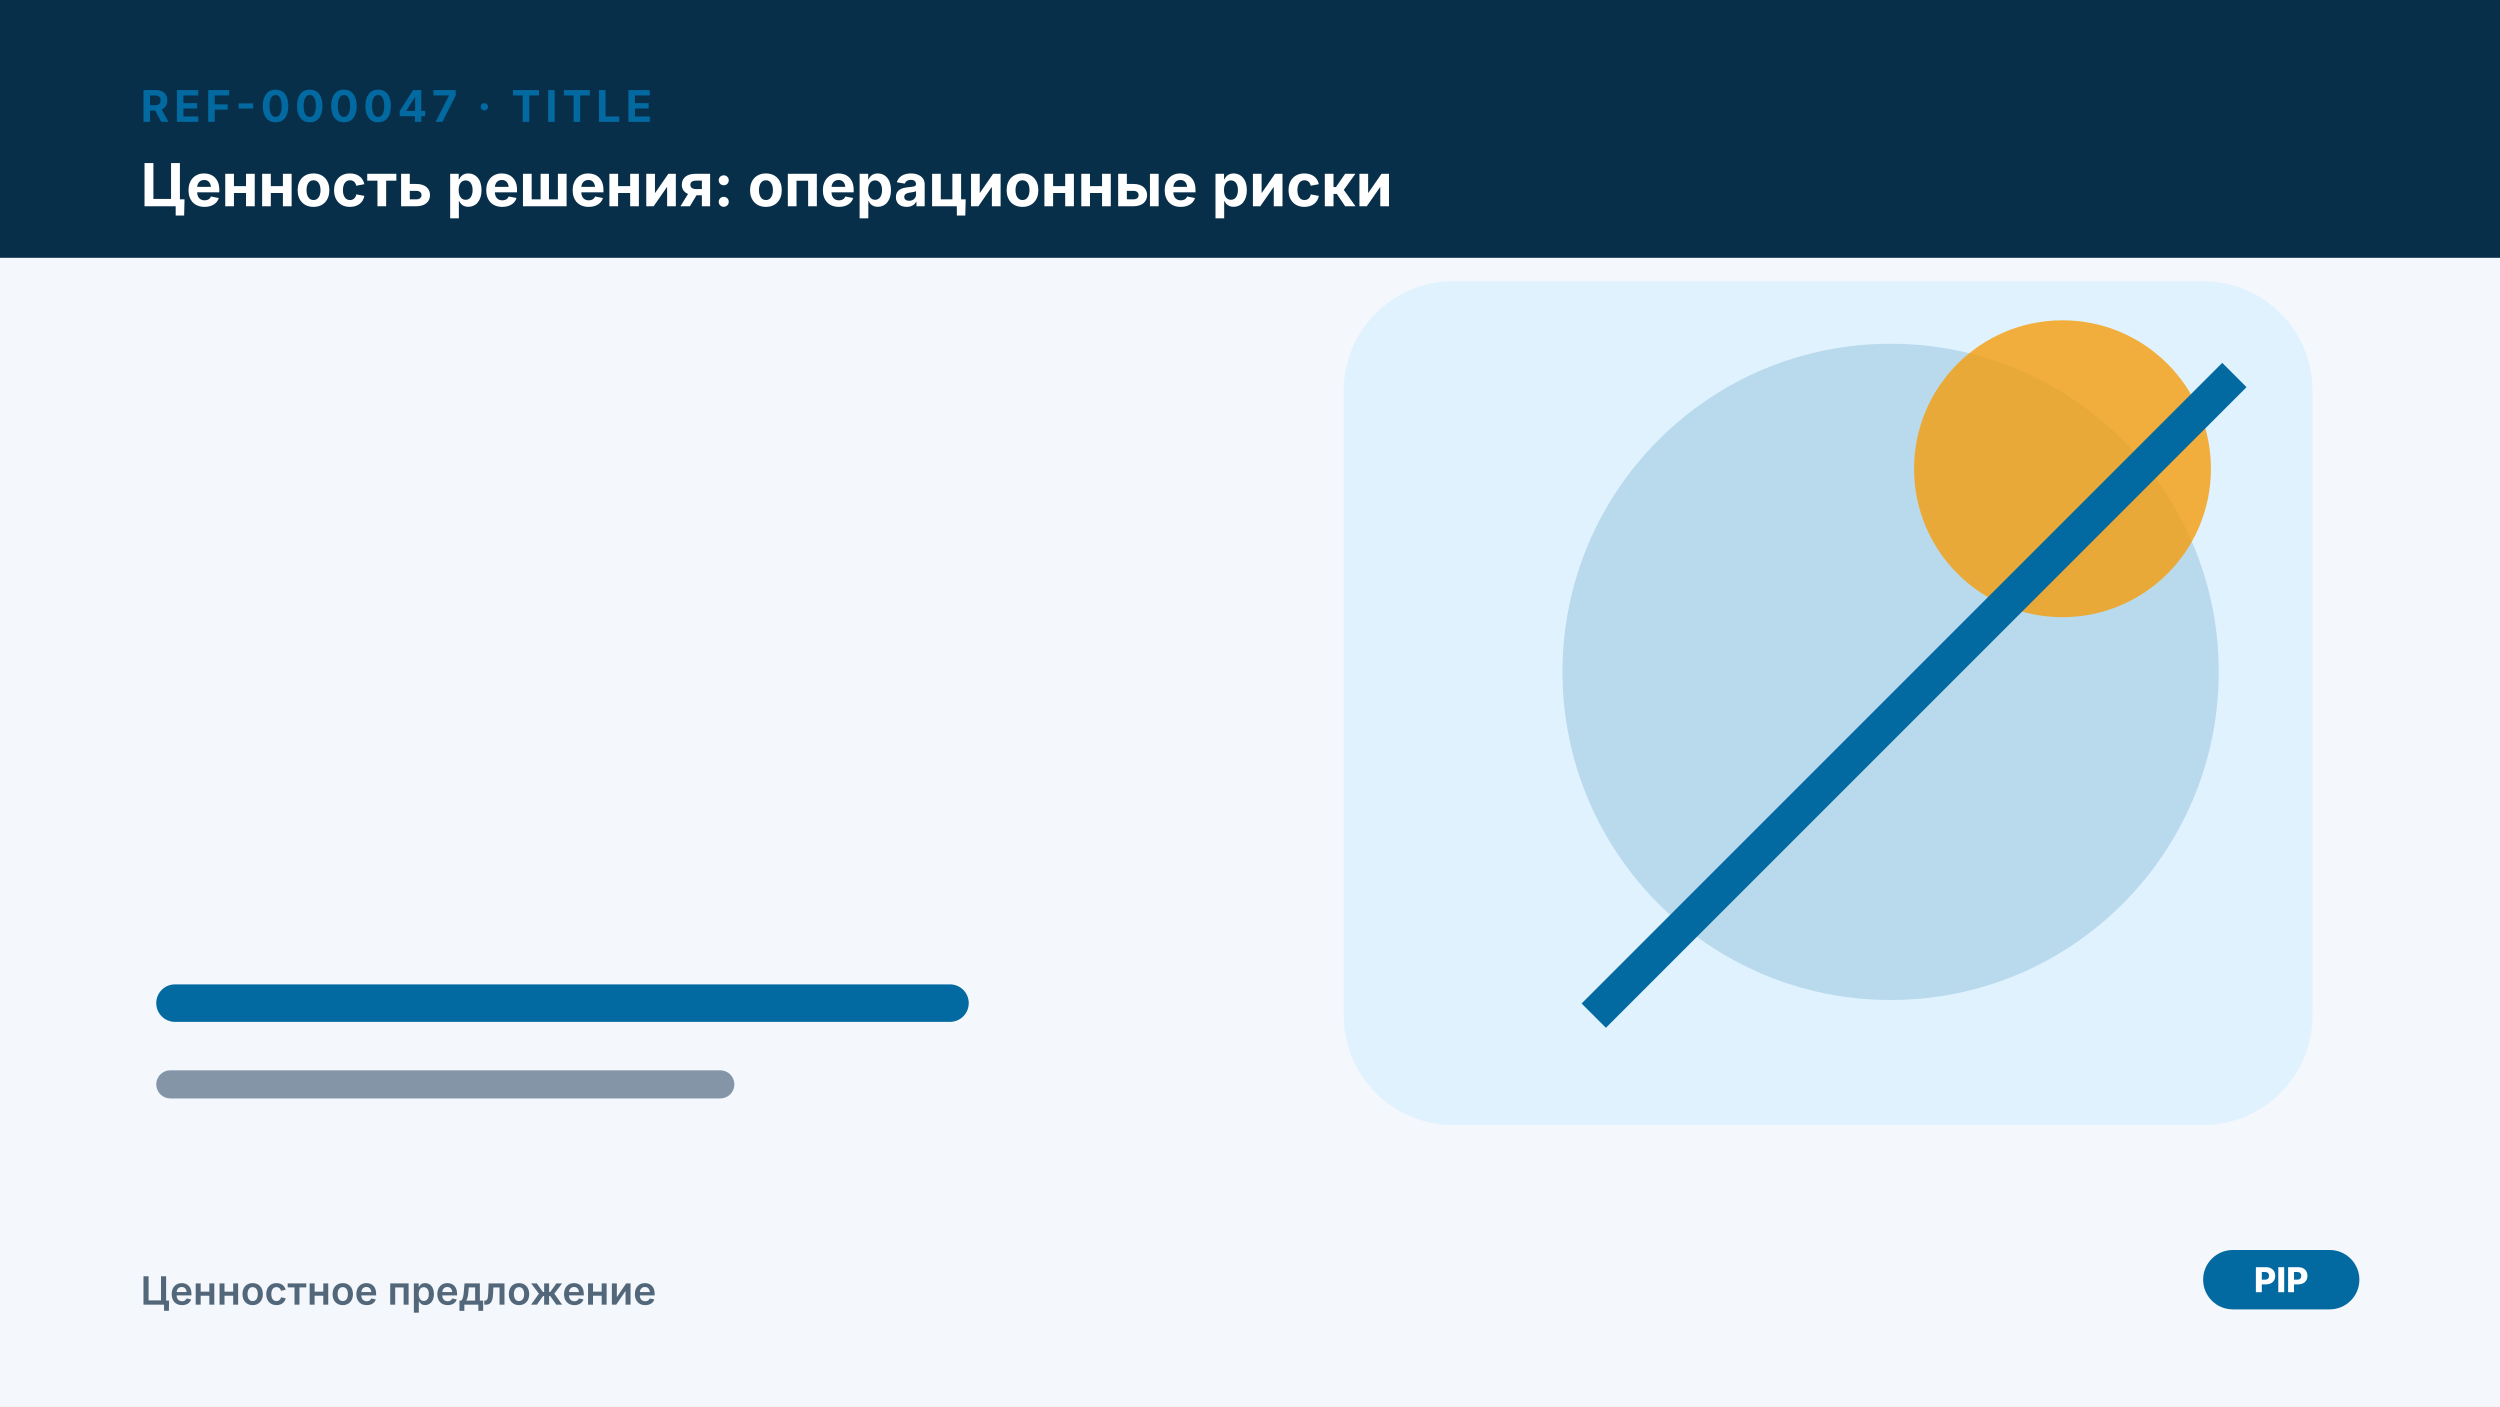
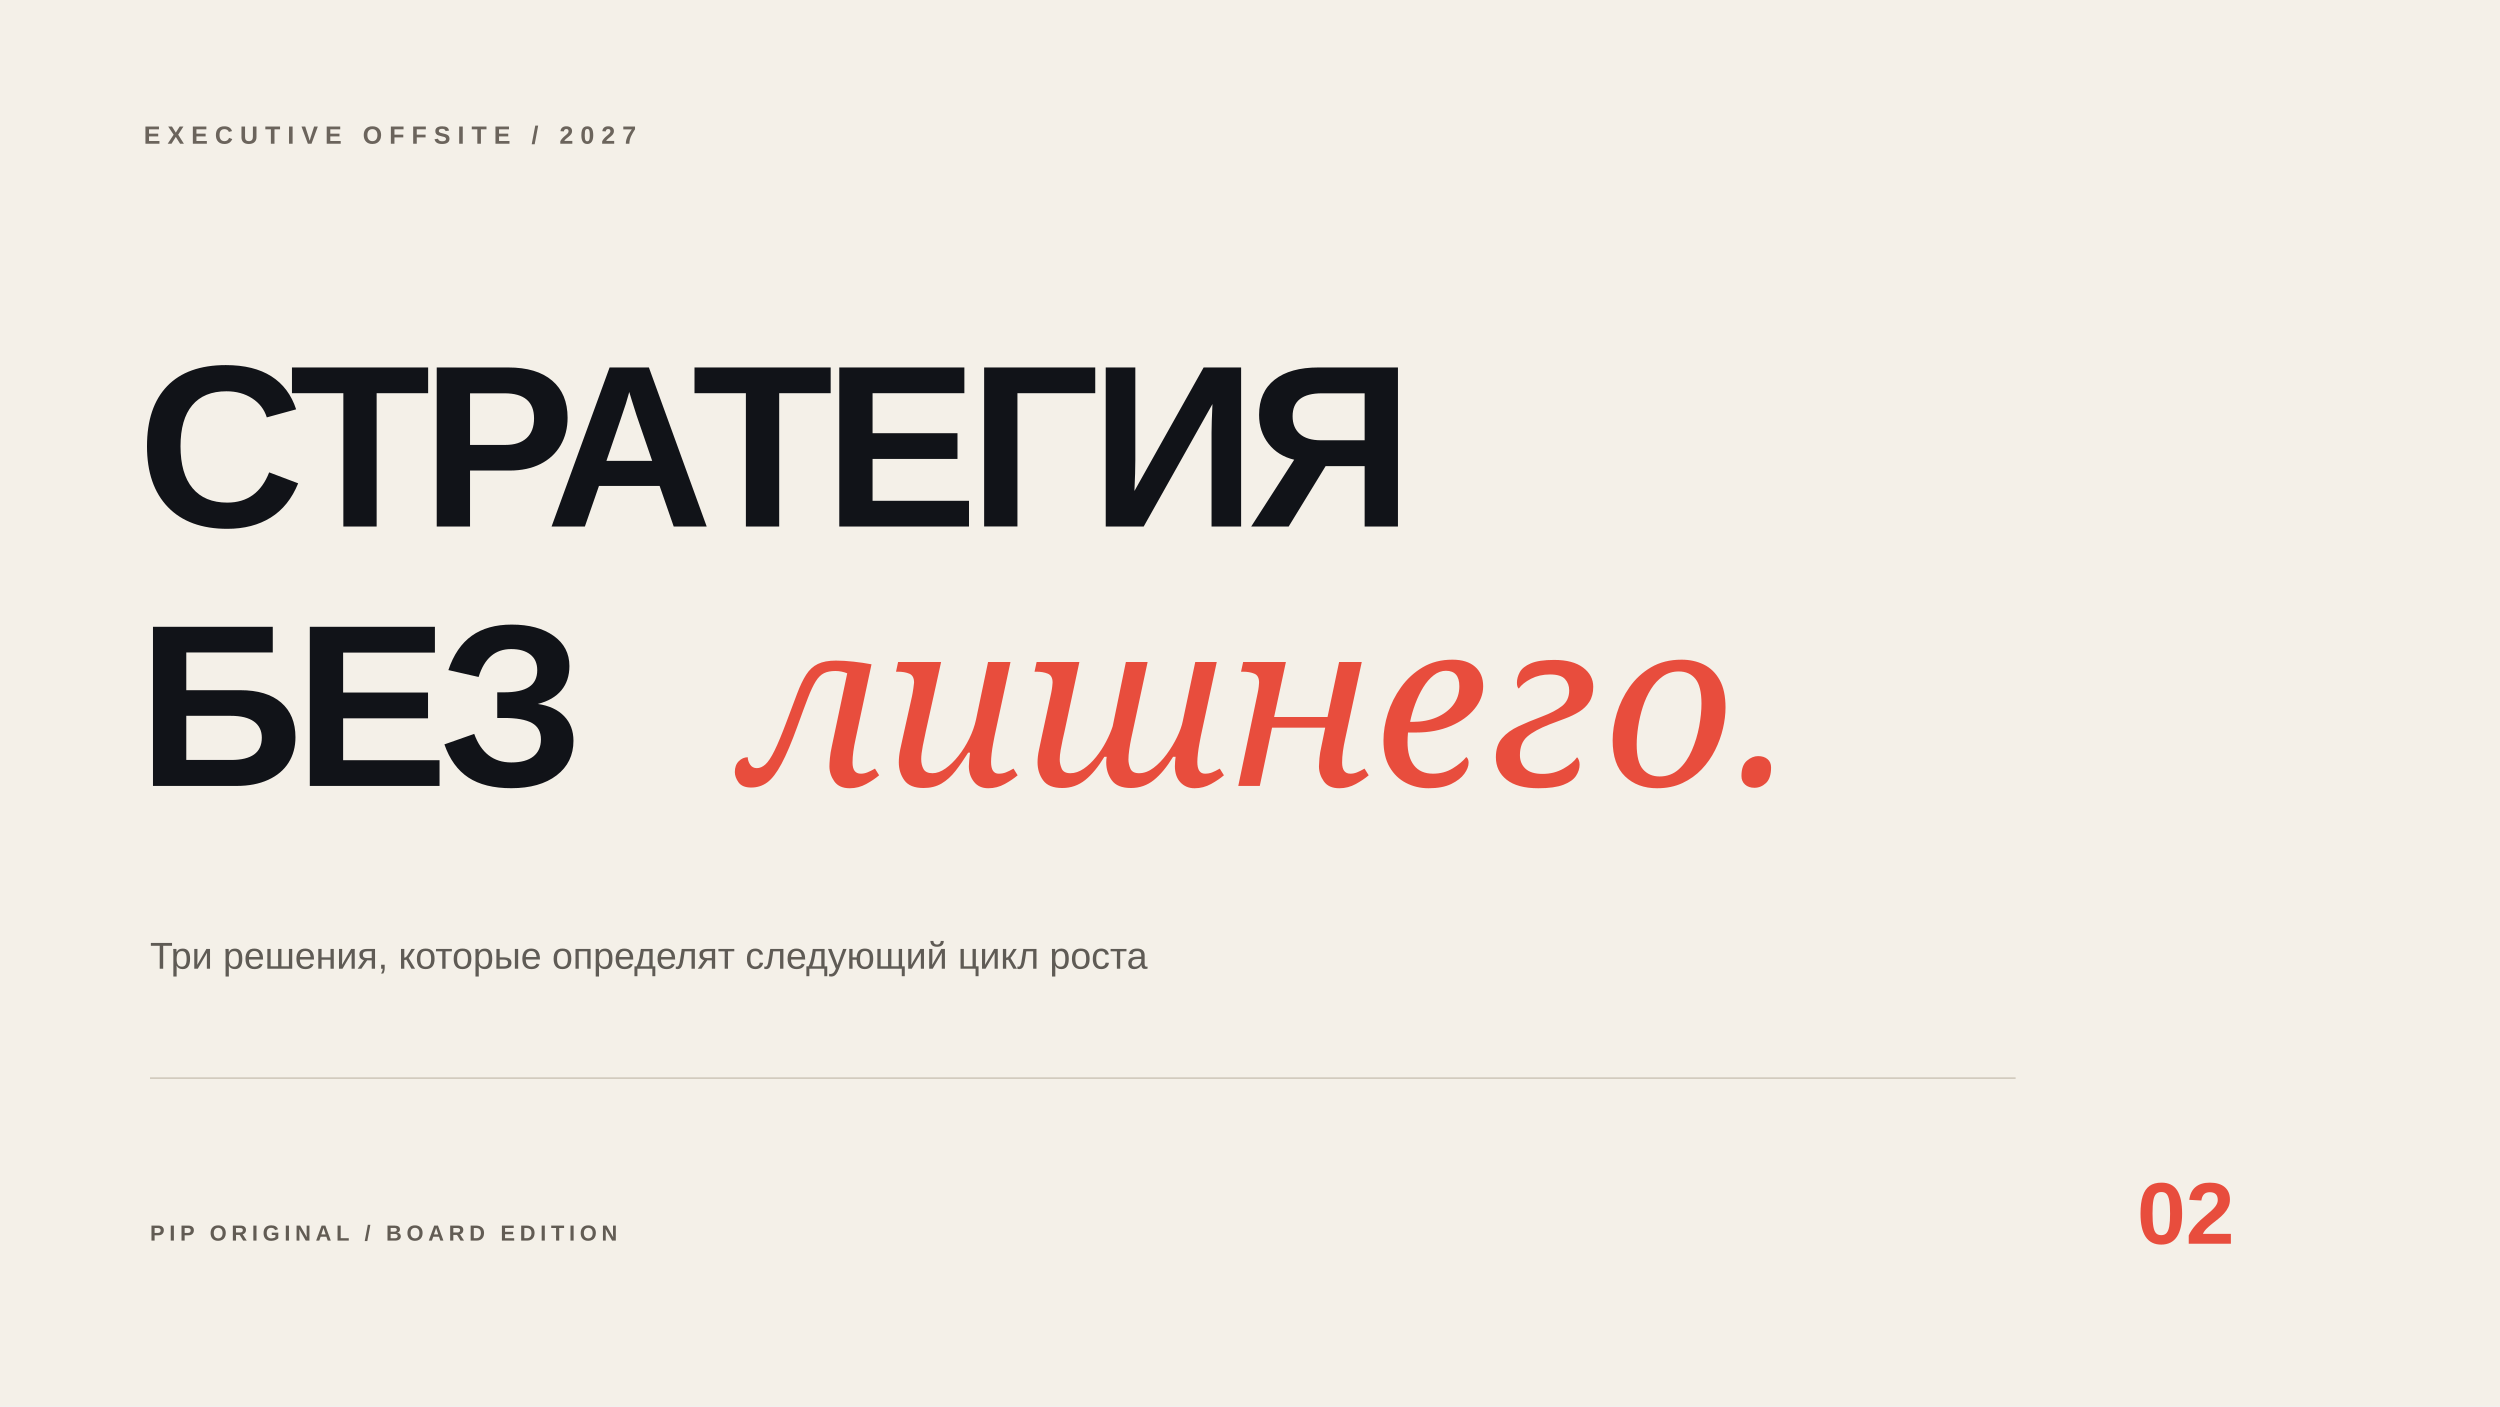
- <svg xmlns="http://www.w3.org/2000/svg" viewBox="0 0 1600 900" role="img" aria-labelledby="title description">
-   <rect width="1600" height="900" fill="#F4F7FB" />
-   <rect width="1600" height="165" fill="#082F49" />
-   <text x="90" y="78" font-family="Inter, Arial, sans-serif" font-size="28" font-weight="700" letter-spacing="3" fill="#0369A1">REF-000047 · TITLE</text>
-   <text x="90" y="132" font-family="Inter, Arial, sans-serif" font-size="38" font-weight="700" fill="#FFFFFF">Ценность решения: операционные риски</text>
-   <rect x="860" y="180" width="620" height="540" rx="70" fill="#E0F2FE" />
-   <circle cx="1210" cy="430" r="210" fill="#0369A1" opacity=".18" />
-   <circle cx="1320" cy="300" r="95" fill="#F59E0B" opacity=".8" />
-   <path d="M1020 650 1430 240" stroke="#0369A1" stroke-width="22" />
-   <rect x="100" y="630" width="520" height="24" rx="12" fill="#0369A1" />
-   <rect x="100" y="685" width="370" height="18" rx="9" fill="#8395A7" />
-   <text x="90" y="835" font-family="Inter, Arial, sans-serif" font-size="25" font-weight="600" fill="#52677A">Ценностное предложение</text>
-   <rect x="1410" y="800" width="100" height="38" rx="19" fill="#0369A1" />
-   <text x="1460" y="827" text-anchor="middle" font-family="Inter, Arial, sans-serif" font-size="22" font-weight="800" fill="#FFFFFF">PIP</text>
+ <svg xmlns="http://www.w3.org/2000/svg" width="1600" height="900" viewBox="0 0 1600 900" role="img" aria-labelledby="title desc">
+   <rect width="1600" height="900" fill="#F4F0E8" />
+   <text x="92" y="92" font-family="Arial, sans-serif" font-size="16" font-weight="700" letter-spacing="4.5" fill="#6B645C">EXECUTIVE OFFSITE / 2027</text>
+   <text x="88" y="337" font-family="Arial, sans-serif" font-size="148" font-weight="800" letter-spacing="-6" fill="#111318">СТРАТЕГИЯ</text>
+   <text x="88" y="503" font-family="Arial, sans-serif" font-size="148" font-weight="800" letter-spacing="-6" fill="#111318">БЕЗ</text>
+   <text x="470" y="503" font-family="Georgia, serif" font-size="148" font-style="italic" fill="#E84D3D">лишнего.</text>
+   <text x="96" y="620" font-family="Arial, sans-serif" font-size="24" fill="#5F5B55">Три решения, которые определят следующий цикл роста</text>
+   <path d="M96 690H1290" stroke="#CFC7BA" />
+   <text x="96" y="794" font-family="Arial, sans-serif" font-size="14" font-weight="700" letter-spacing="3" fill="#625C54">PIP ORIGINAL / BOARD EDITION</text>
+   <text x="1430" y="796" text-anchor="end" font-family="Arial, sans-serif" font-size="56" font-weight="700" fill="#E84D3D">02</text>
</svg>
